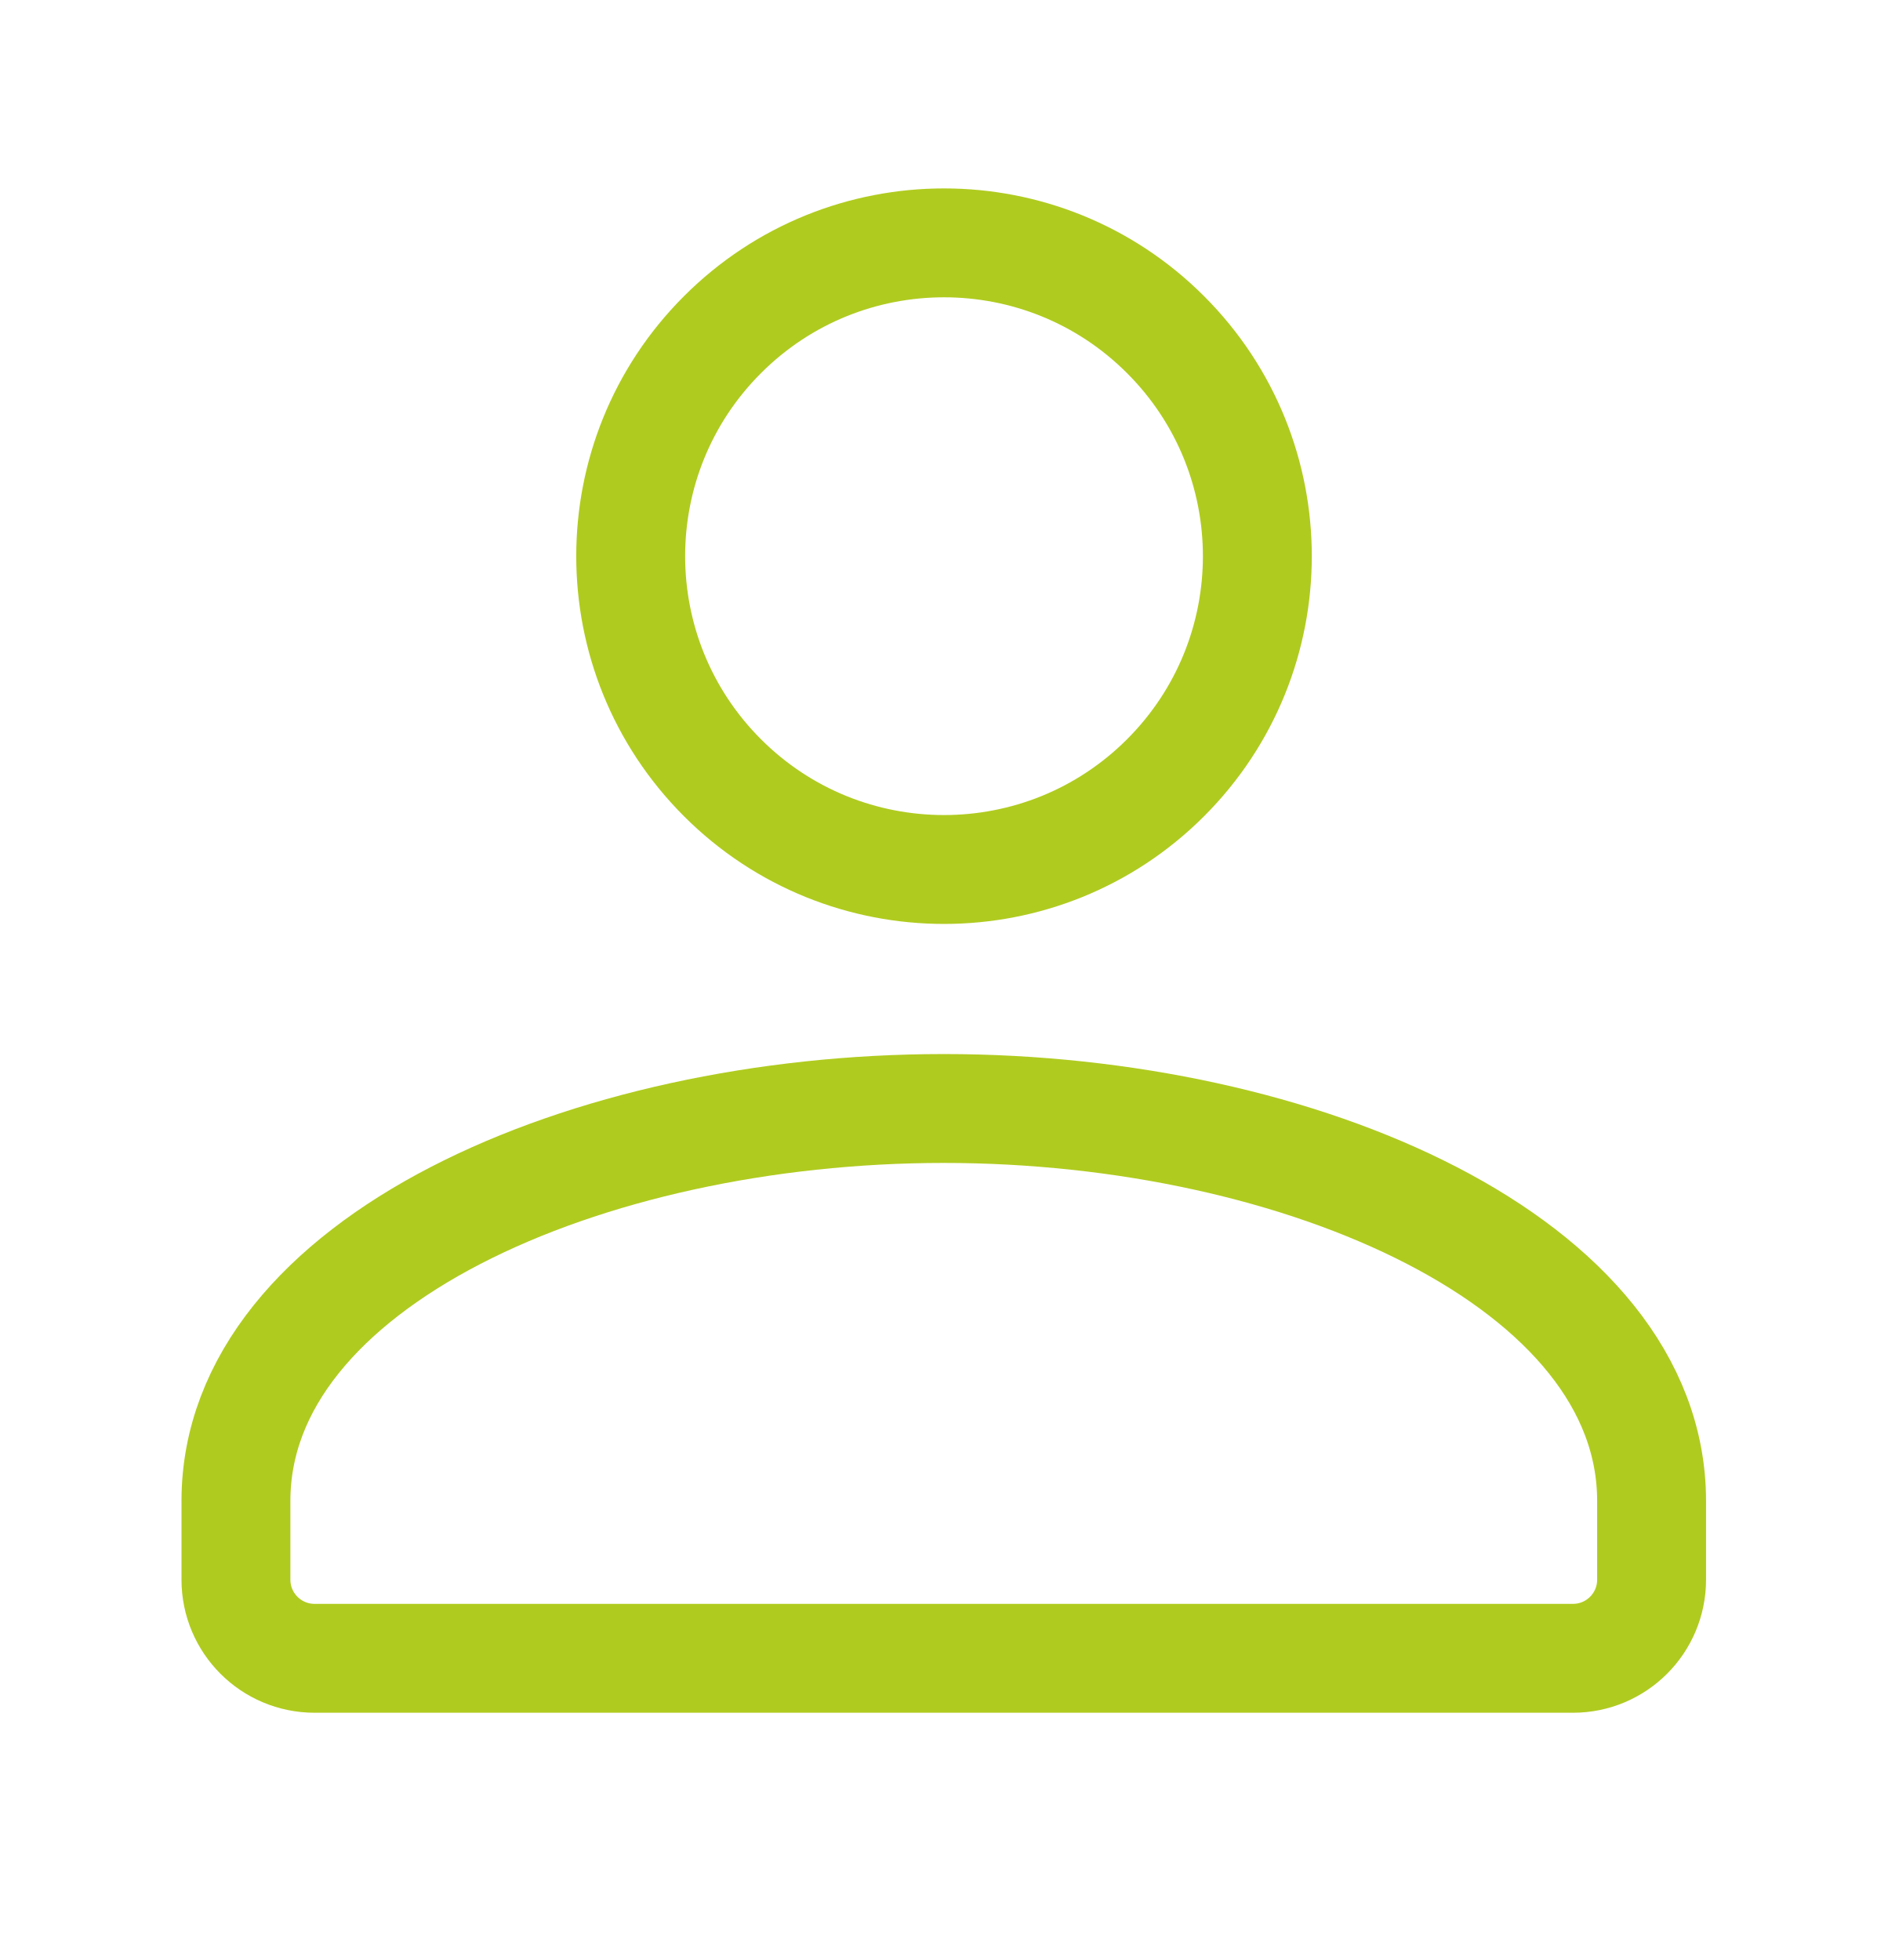
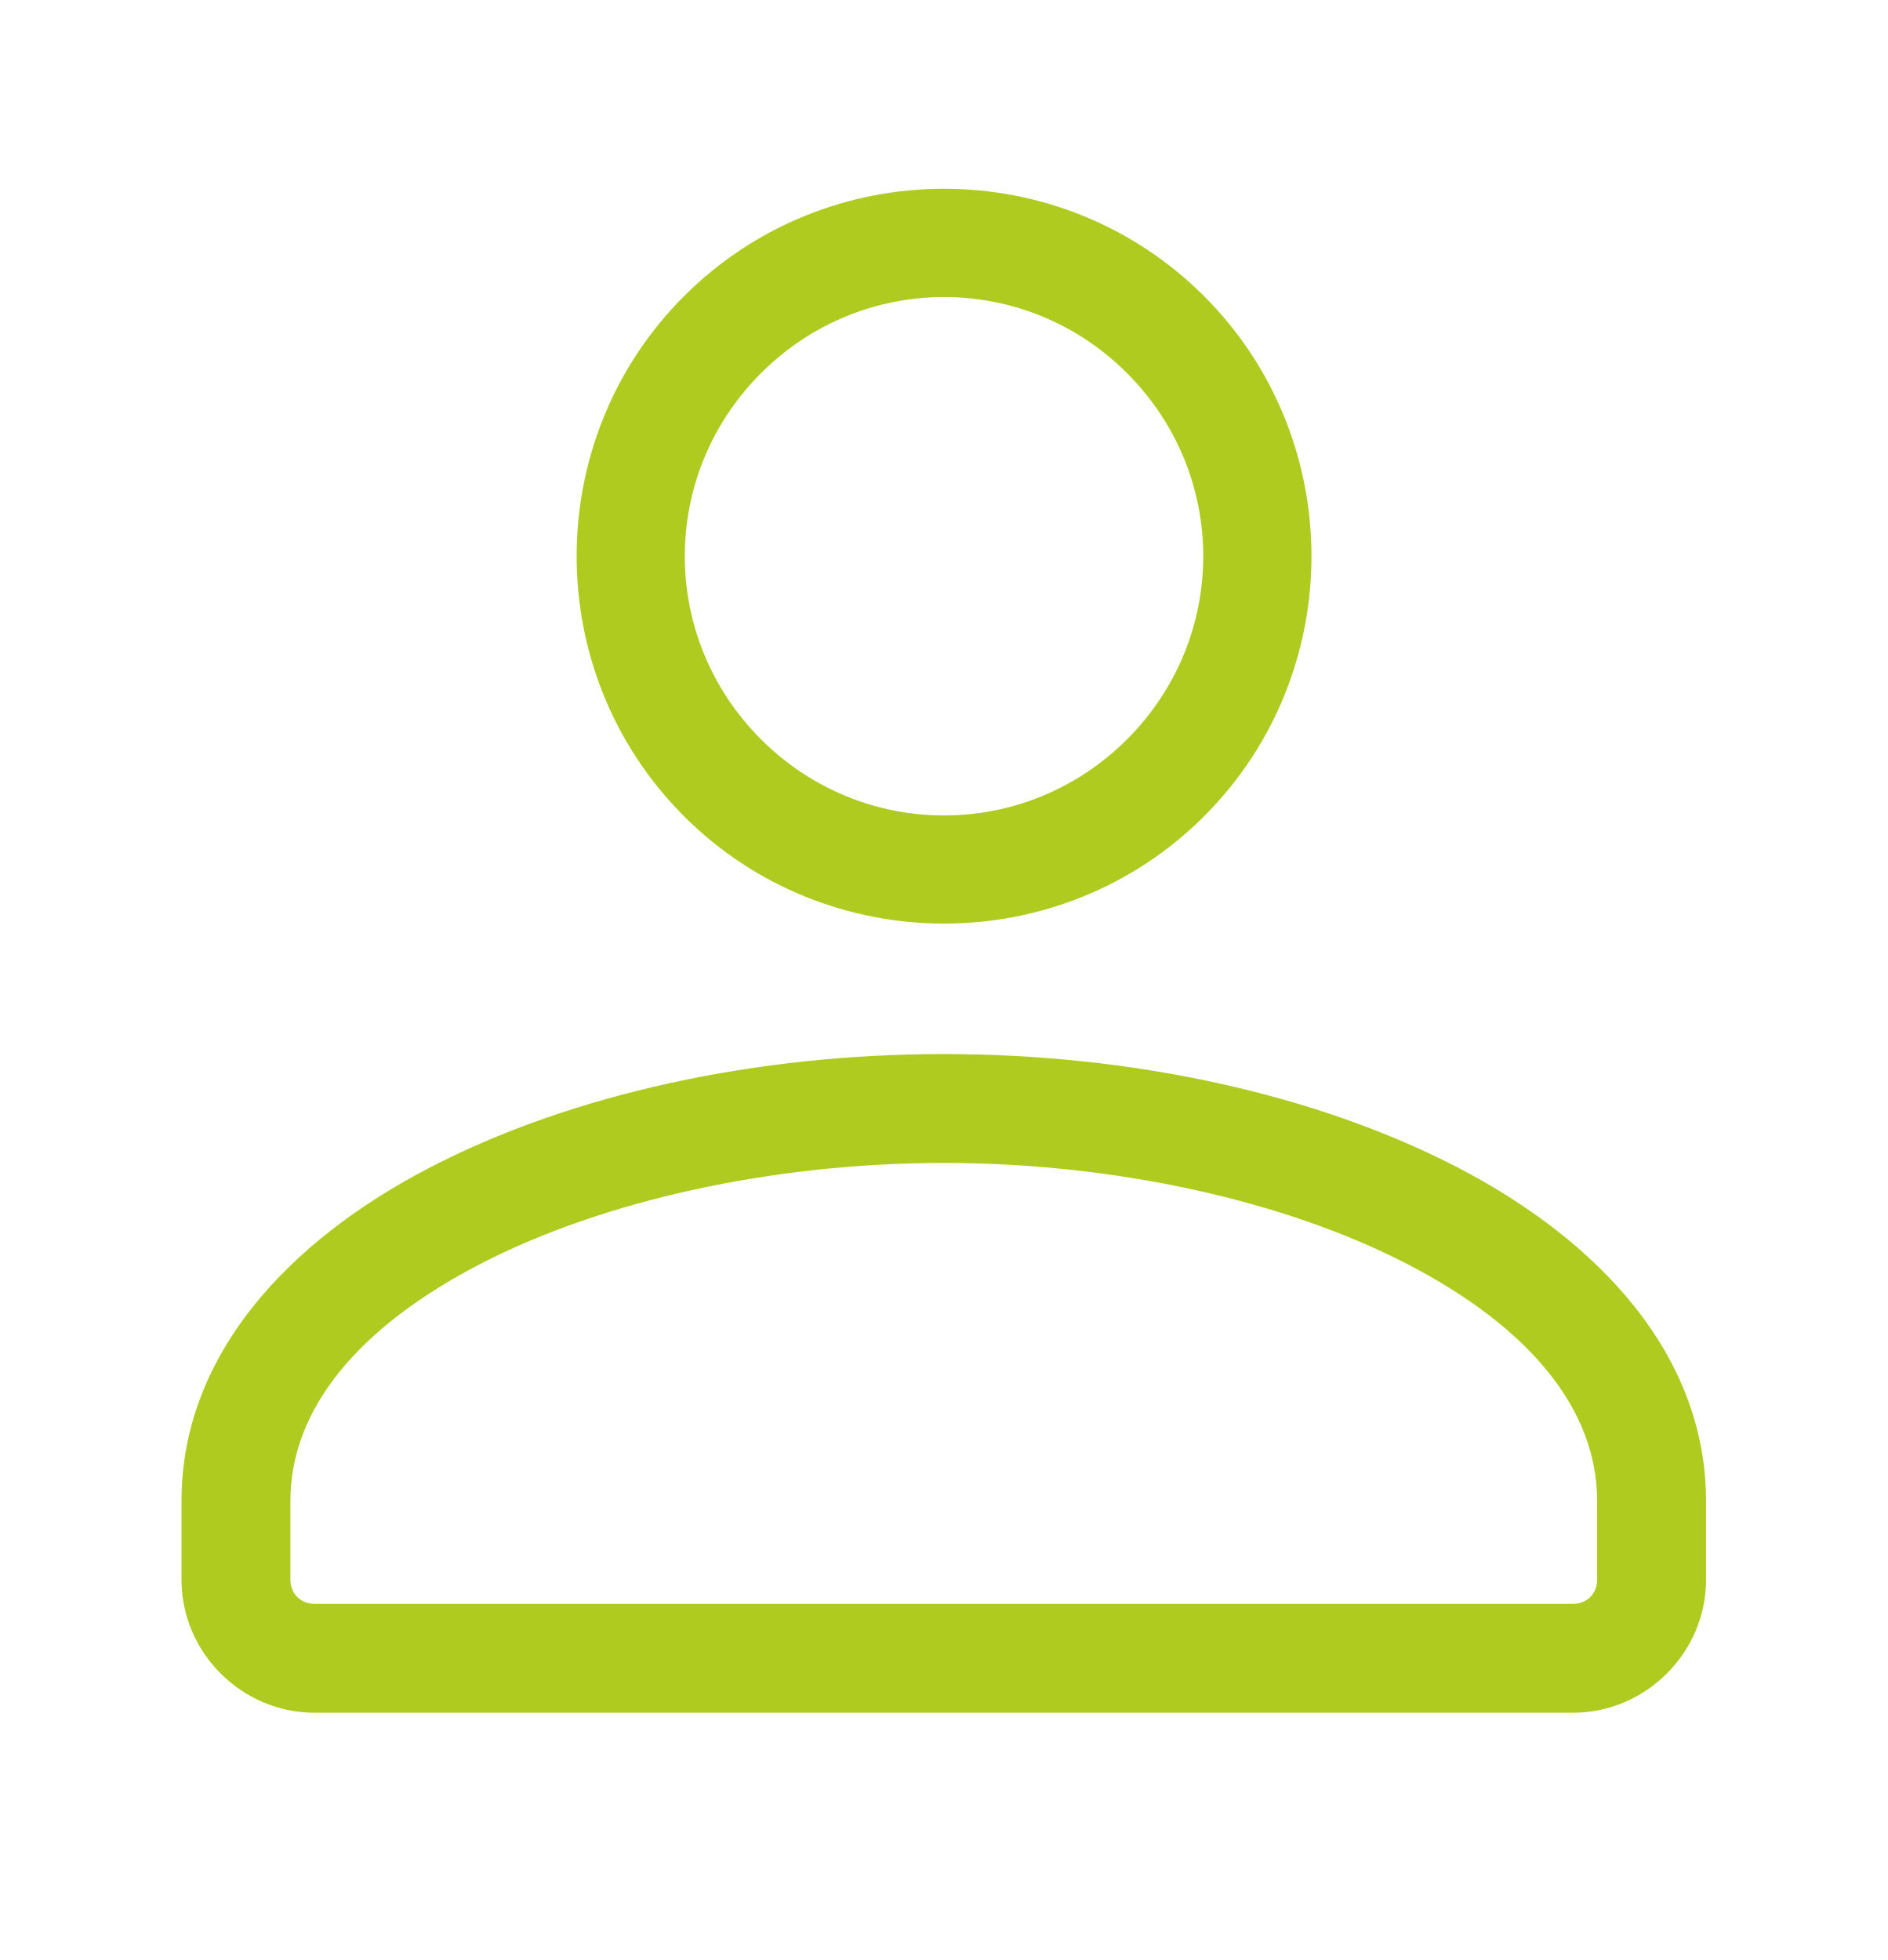
- <svg xmlns="http://www.w3.org/2000/svg" width="26" height="27" viewBox="0 0 26 27" fill="none">
-   <path d="M16.055 4.61C17.741 6.295 17.741 9.028 16.055 10.714C14.37 12.399 11.637 12.399 9.952 10.714C8.266 9.028 8.266 6.295 9.952 4.61C11.637 2.924 14.37 2.924 16.055 4.61Z" stroke="#B0CB1F" stroke-width="1.5" stroke-linecap="round" stroke-linejoin="round" />
-   <path d="M13 15.27C17.933 15.27 22.75 17.4 22.75 20.677V21.761C22.75 22.359 22.265 22.844 21.667 22.844H4.333C3.735 22.844 3.25 22.359 3.25 21.761V20.677C3.25 17.399 8.066 15.27 13 15.27Z" stroke="#B0CB1F" stroke-width="1.5" stroke-linecap="round" stroke-linejoin="round" />
+ <svg xmlns="http://www.w3.org/2000/svg" width="26" height="27" viewBox="0 0 26 27" fill="none" version="1.1" id="svg2">
+   <defs id="defs2" />
+   <path style="color:#000000;fill:#b0cb1f;stroke-linecap:round;stroke-linejoin:round;-inkscape-stroke:none" d="m 13.004,2.6 c -1.298,2e-7 -2.596,0.494 -3.582,1.48 -1.972,1.972 -1.972,5.192 0,7.164 1.972,1.972 5.192,1.972 7.164,0 1.972,-1.972 1.972,-5.192 0,-7.164 C 15.6,3.094 14.302,2.6 13.004,2.6 Z m 0,1.492 c 0.911,2e-7 1.822,0.349 2.521,1.049 1.399,1.399 1.399,3.644 0,5.043 -1.399,1.399 -3.644,1.399 -5.043,0 -1.399,-1.399 -1.399,-3.644 0,-5.043 0.699,-0.699 1.61,-1.049 2.521,-1.049 z" id="path1" />
+   <path style="color:#000000;fill:#b0cb1f;stroke-linecap:round;stroke-linejoin:round;-inkscape-stroke:none" d="m 13,14.52 c -2.575,0 -5.109,0.544 -7.07,1.559 C 3.969,17.093 2.5,18.671 2.5,20.678 v 1.084 c 0,1.004 0.83,1.832 1.834,1.832 H 21.666 C 22.67,23.594 23.5,22.765 23.5,21.762 V 20.678 C 23.5,18.672 22.031,17.093 20.07,16.078 18.109,15.063 15.575,14.52 13,14.52 Z m 0,1.5 c 2.359,0 4.7,0.521 6.381,1.391 C 21.061,18.28 22,19.407 22,20.678 v 1.084 c 0,0.192 -0.142,0.332 -0.334,0.332 H 4.334 C 4.142,22.094 4,21.954 4,21.762 V 20.678 C 4,19.406 4.939,18.28 6.619,17.41 8.3,16.54 10.641,16.02 13,16.02 Z" id="path2" />
</svg>
